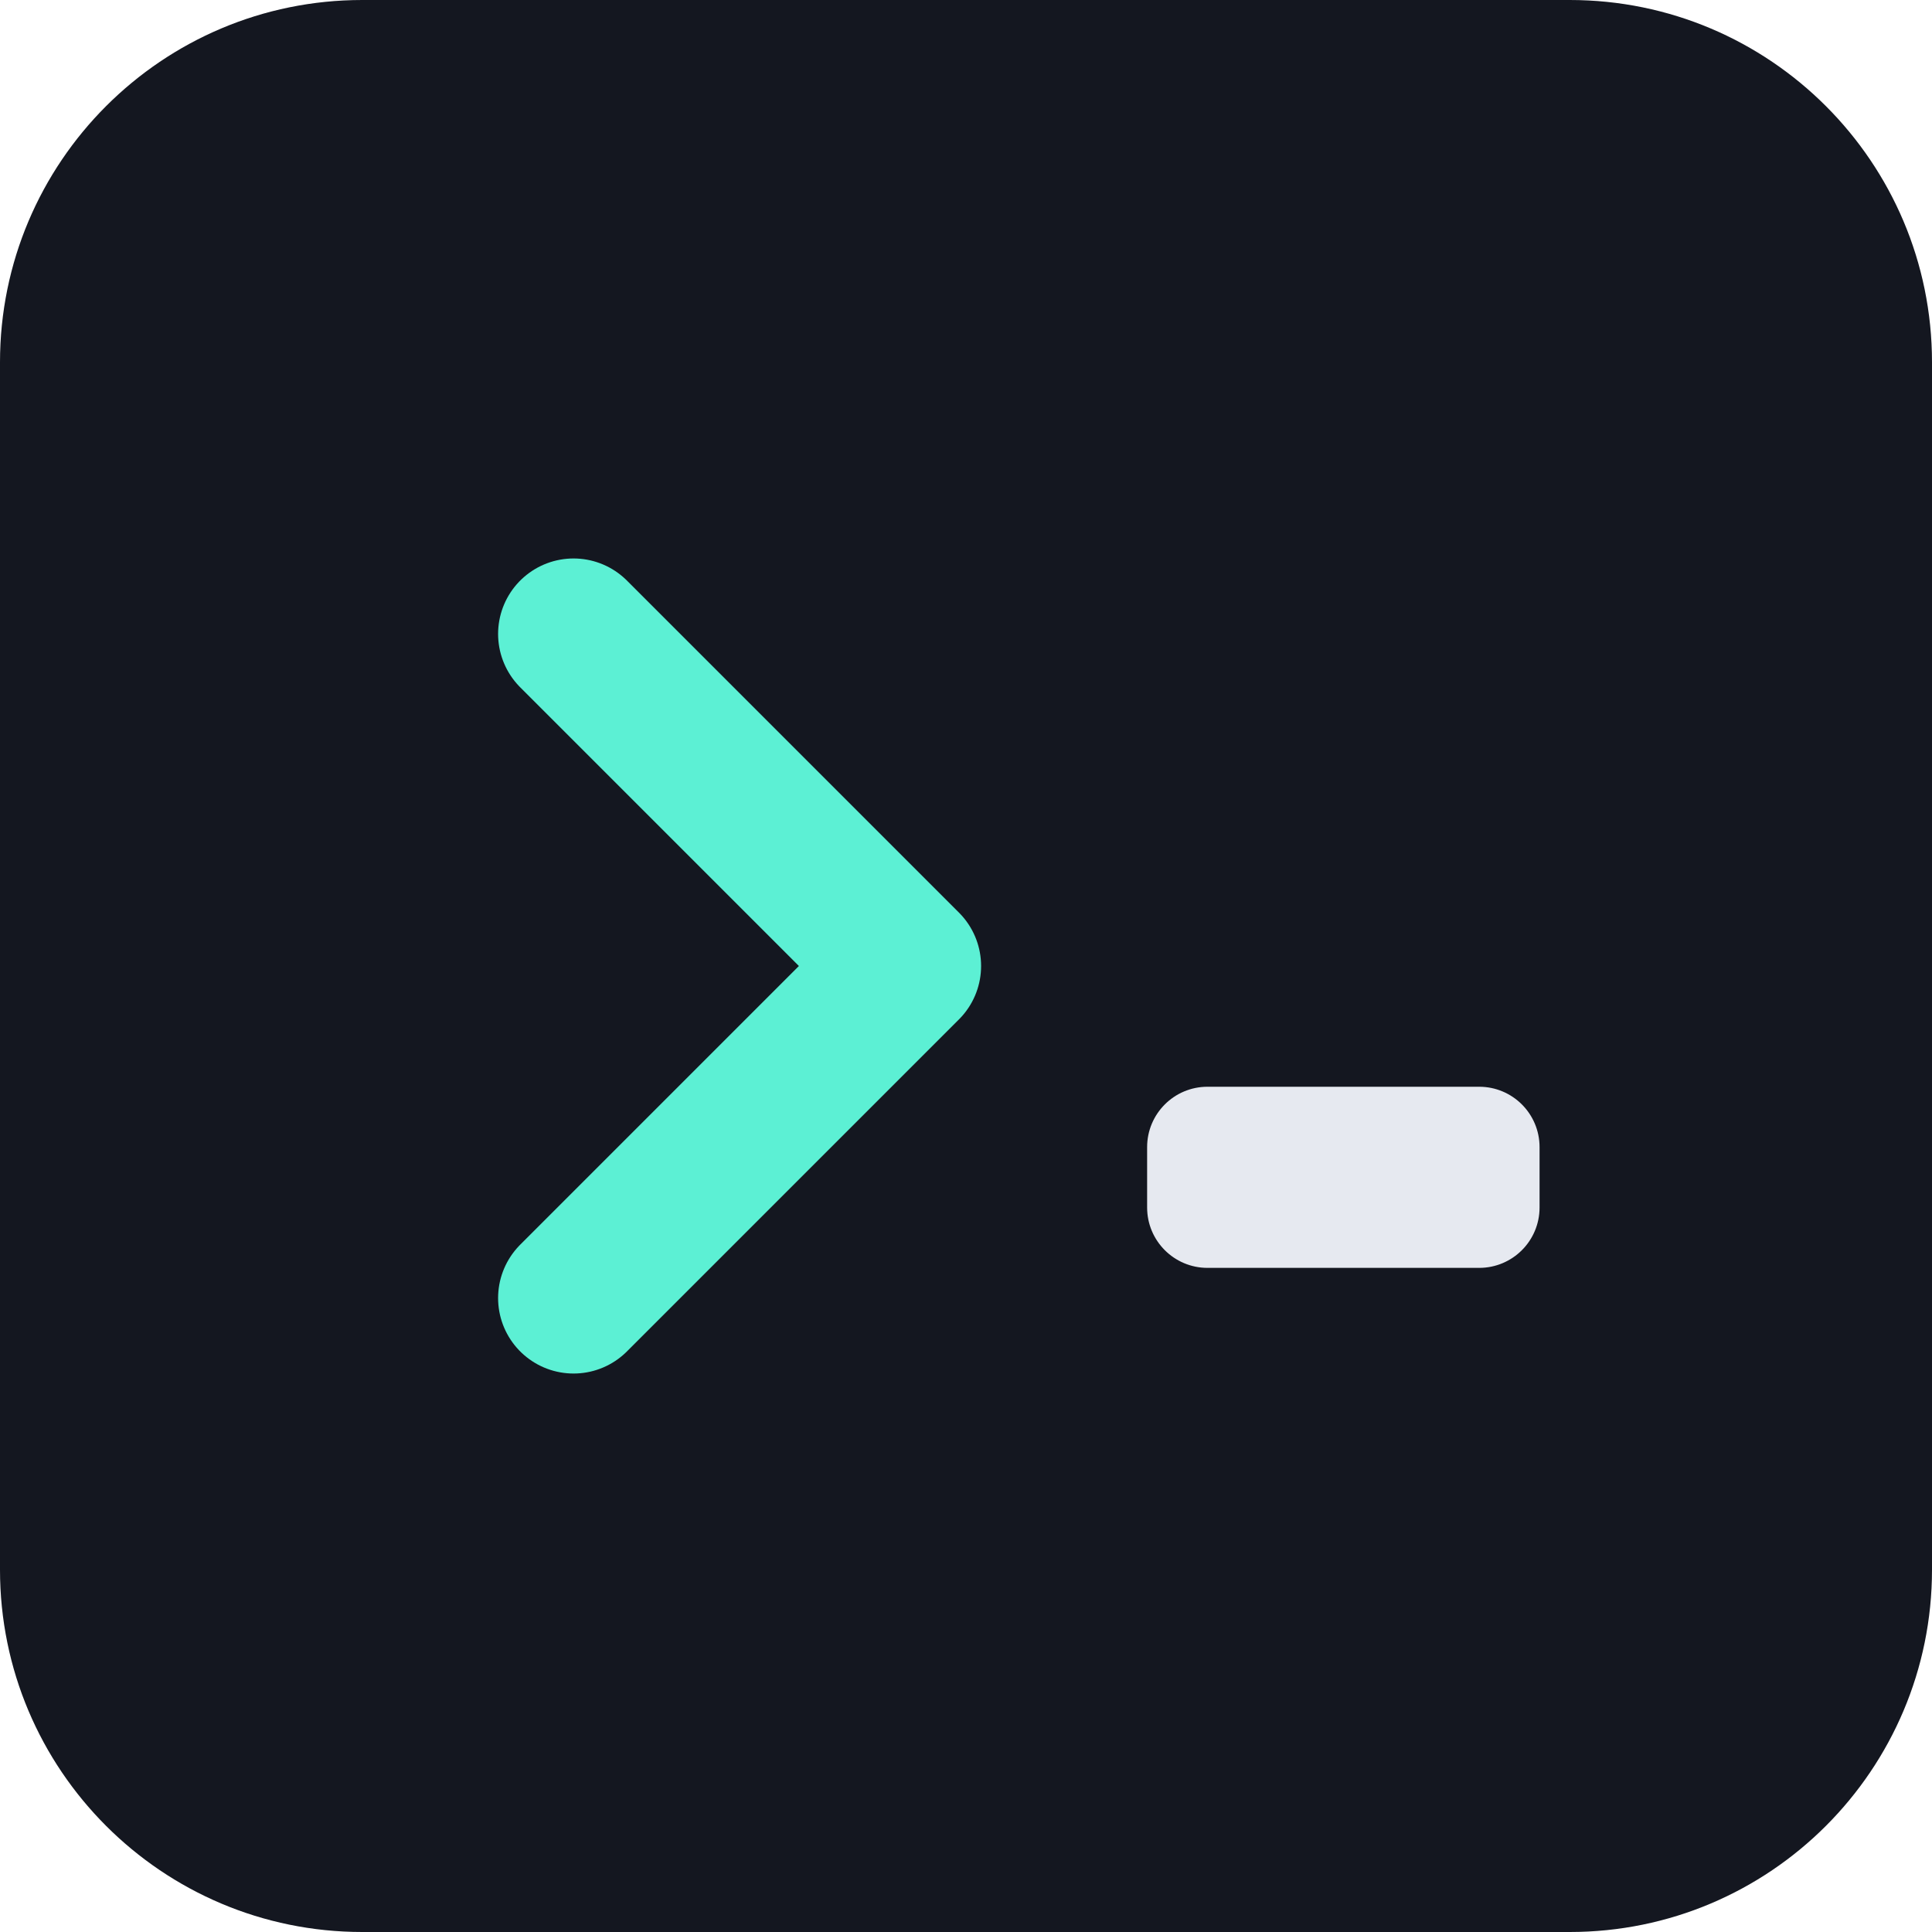
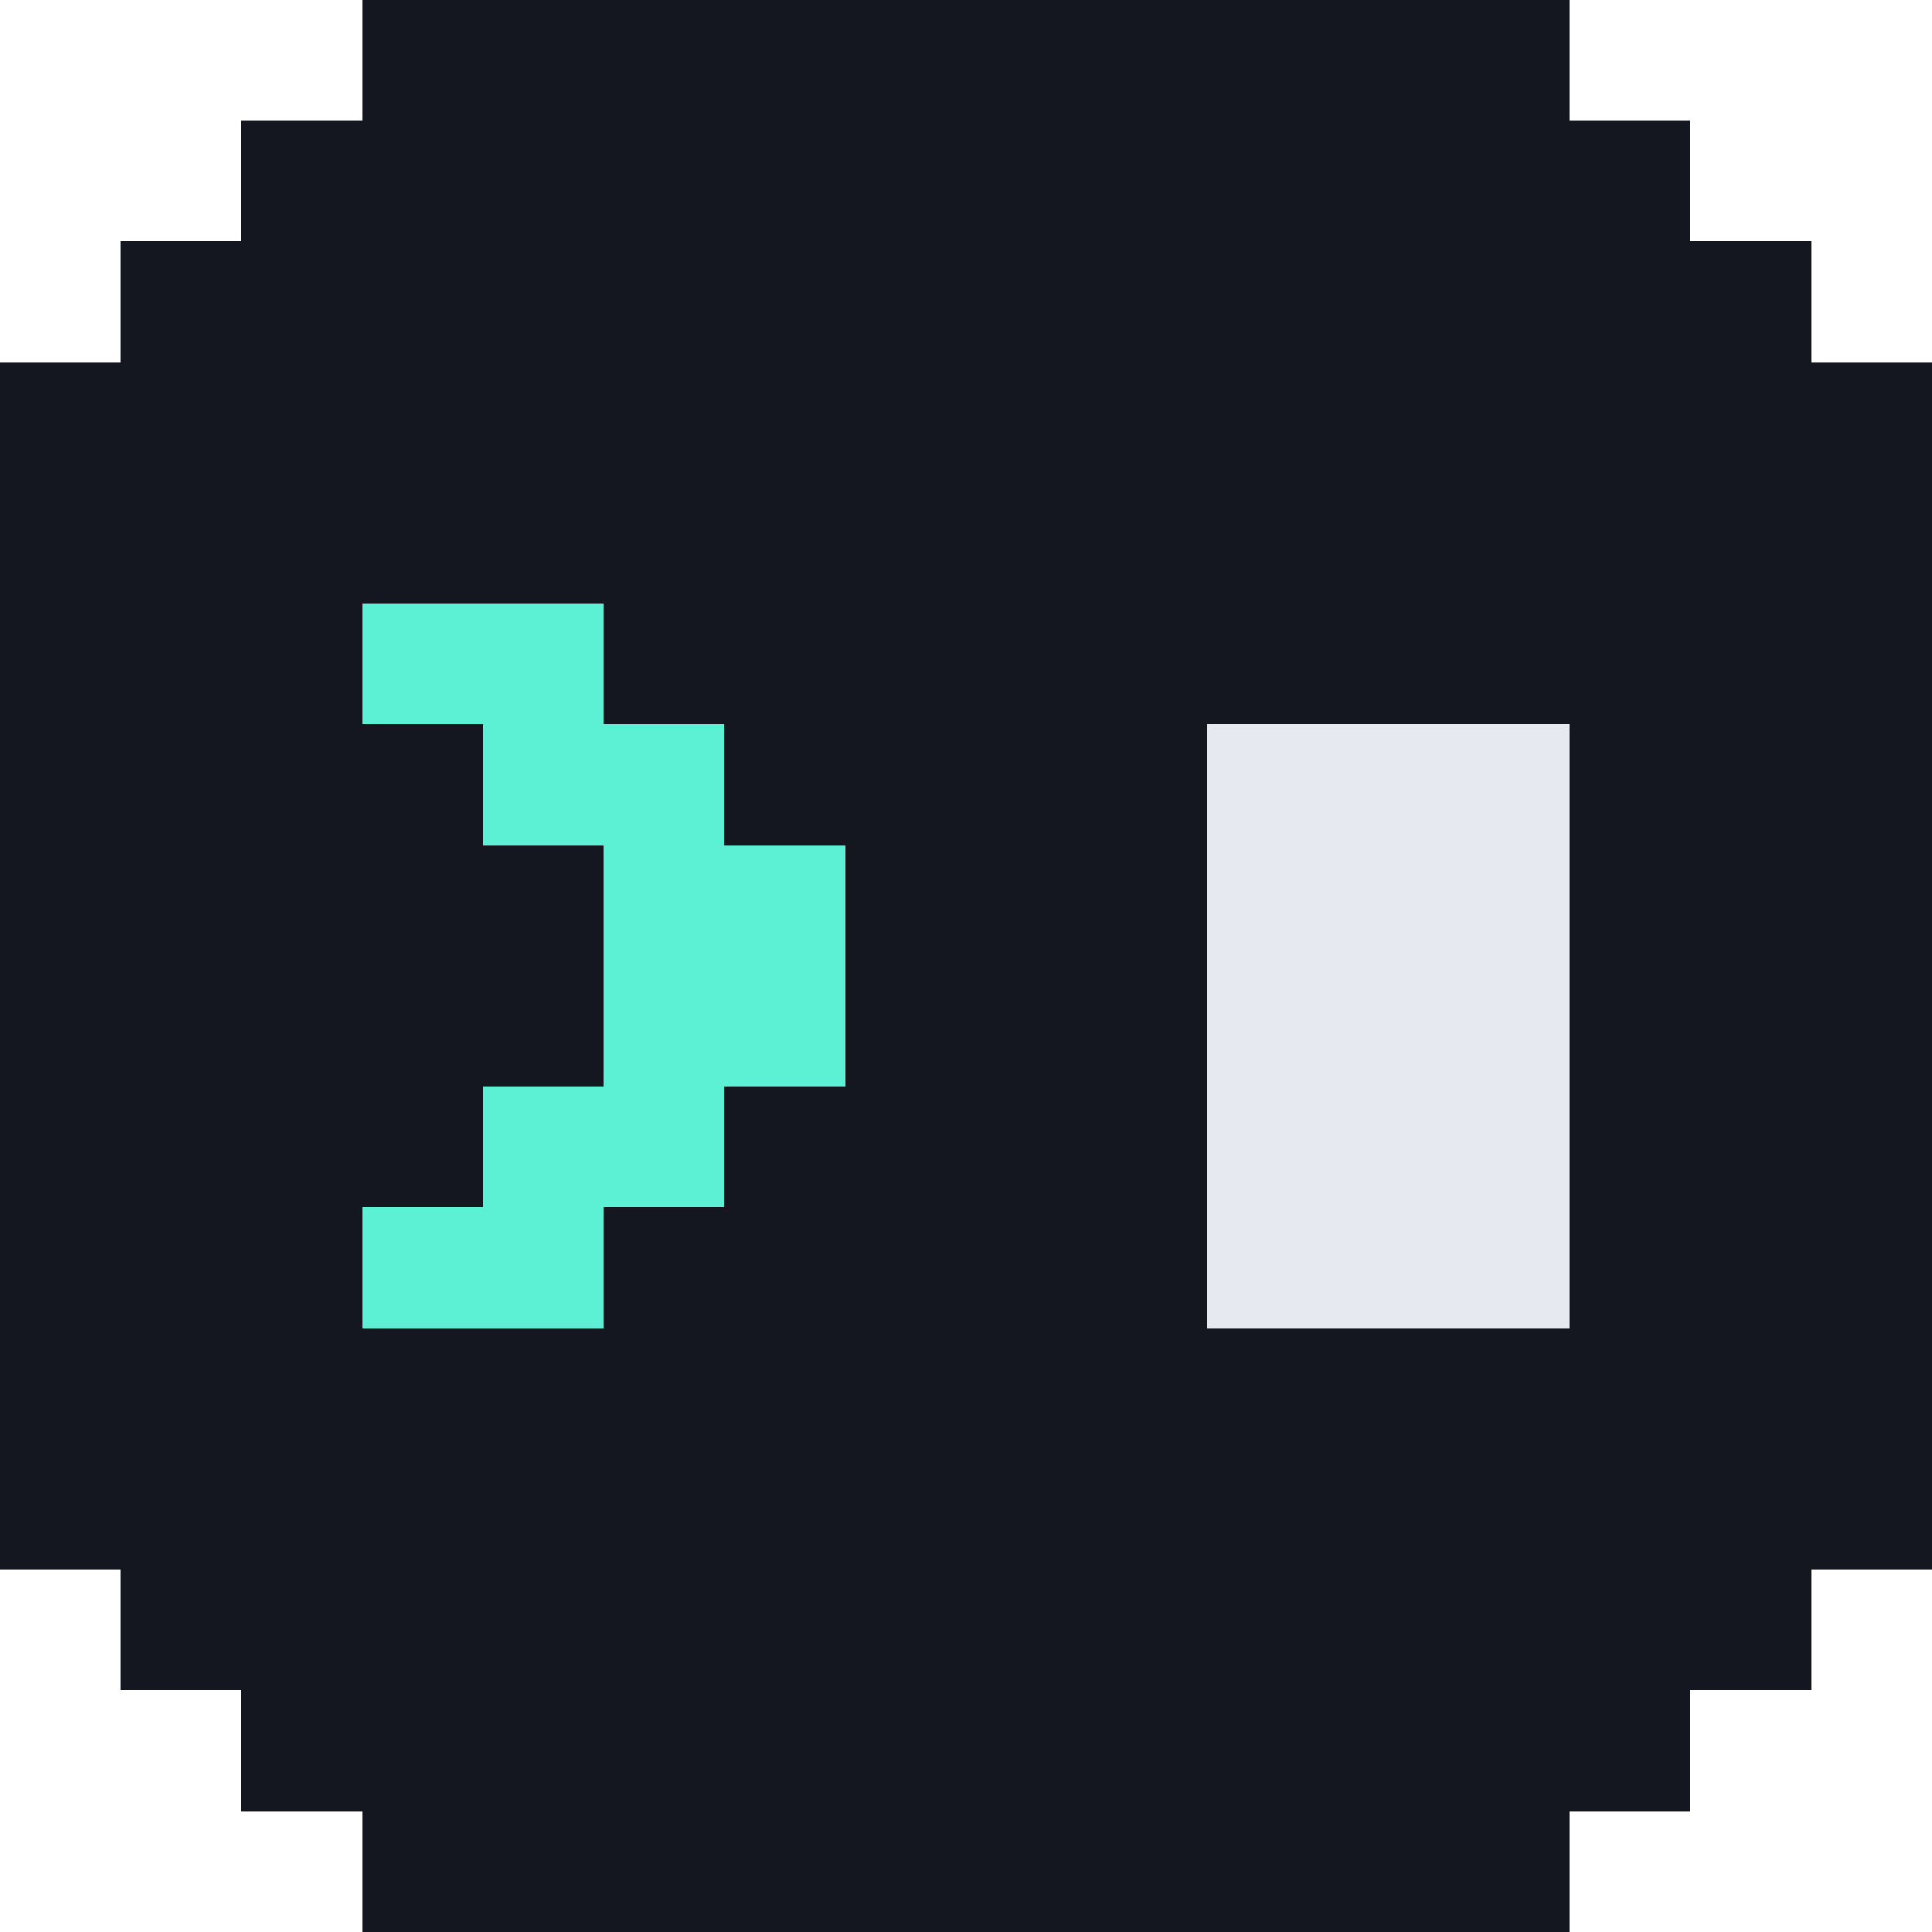
- <svg xmlns="http://www.w3.org/2000/svg" viewBox="0 0 64 64" width="64" height="64">
-   <rect x="0" y="0" width="64" height="64" rx="12" ry="12" fill="#141720" />
-   <path d="M19 21 L30 32 L19 43" fill="none" stroke="#5cf0d4" stroke-width="5" stroke-linecap="round" stroke-linejoin="round" />
-   <rect x="38" y="36" width="13" height="6" rx="2" fill="#e6e9f0" />
+ <svg xmlns="http://www.w3.org/2000/svg" viewBox="0 0 16 16" width="64" height="64" shape-rendering="crispEdges">
+   <rect x="3" y="0" width="10" height="1" fill="#141720" />
+   <rect x="2" y="1" width="12" height="1" fill="#141720" />
+   <rect x="1" y="2" width="14" height="1" fill="#141720" />
+   <rect x="0" y="3" width="16" height="1" fill="#141720" />
+   <rect x="0" y="4" width="16" height="1" fill="#141720" />
+   <rect x="0" y="5" width="3" height="1" fill="#141720" />
+   <rect x="3" y="5" width="2" height="1" fill="#5cf0d4" />
+   <rect x="5" y="5" width="11" height="1" fill="#141720" />
+   <rect x="0" y="6" width="4" height="1" fill="#141720" />
+   <rect x="4" y="6" width="2" height="1" fill="#5cf0d4" />
+   <rect x="6" y="6" width="4" height="1" fill="#141720" />
+   <rect x="10" y="6" width="3" height="1" fill="#e6e9f0" />
+   <rect x="13" y="6" width="3" height="1" fill="#141720" />
+   <rect x="0" y="7" width="5" height="1" fill="#141720" />
+   <rect x="5" y="7" width="2" height="1" fill="#5cf0d4" />
+   <rect x="7" y="7" width="3" height="1" fill="#141720" />
+   <rect x="10" y="7" width="3" height="1" fill="#e6e9f0" />
+   <rect x="13" y="7" width="3" height="1" fill="#141720" />
+   <rect x="0" y="8" width="5" height="1" fill="#141720" />
+   <rect x="5" y="8" width="2" height="1" fill="#5cf0d4" />
+   <rect x="7" y="8" width="3" height="1" fill="#141720" />
+   <rect x="10" y="8" width="3" height="1" fill="#e6e9f0" />
+   <rect x="13" y="8" width="3" height="1" fill="#141720" />
+   <rect x="0" y="9" width="4" height="1" fill="#141720" />
+   <rect x="4" y="9" width="2" height="1" fill="#5cf0d4" />
+   <rect x="6" y="9" width="4" height="1" fill="#141720" />
+   <rect x="10" y="9" width="3" height="1" fill="#e6e9f0" />
+   <rect x="13" y="9" width="3" height="1" fill="#141720" />
+   <rect x="0" y="10" width="3" height="1" fill="#141720" />
+   <rect x="3" y="10" width="2" height="1" fill="#5cf0d4" />
+   <rect x="5" y="10" width="5" height="1" fill="#141720" />
+   <rect x="10" y="10" width="3" height="1" fill="#e6e9f0" />
+   <rect x="13" y="10" width="3" height="1" fill="#141720" />
+   <rect x="0" y="11" width="16" height="1" fill="#141720" />
+   <rect x="0" y="12" width="16" height="1" fill="#141720" />
+   <rect x="1" y="13" width="14" height="1" fill="#141720" />
+   <rect x="2" y="14" width="12" height="1" fill="#141720" />
+   <rect x="3" y="15" width="10" height="1" fill="#141720" />
</svg>
